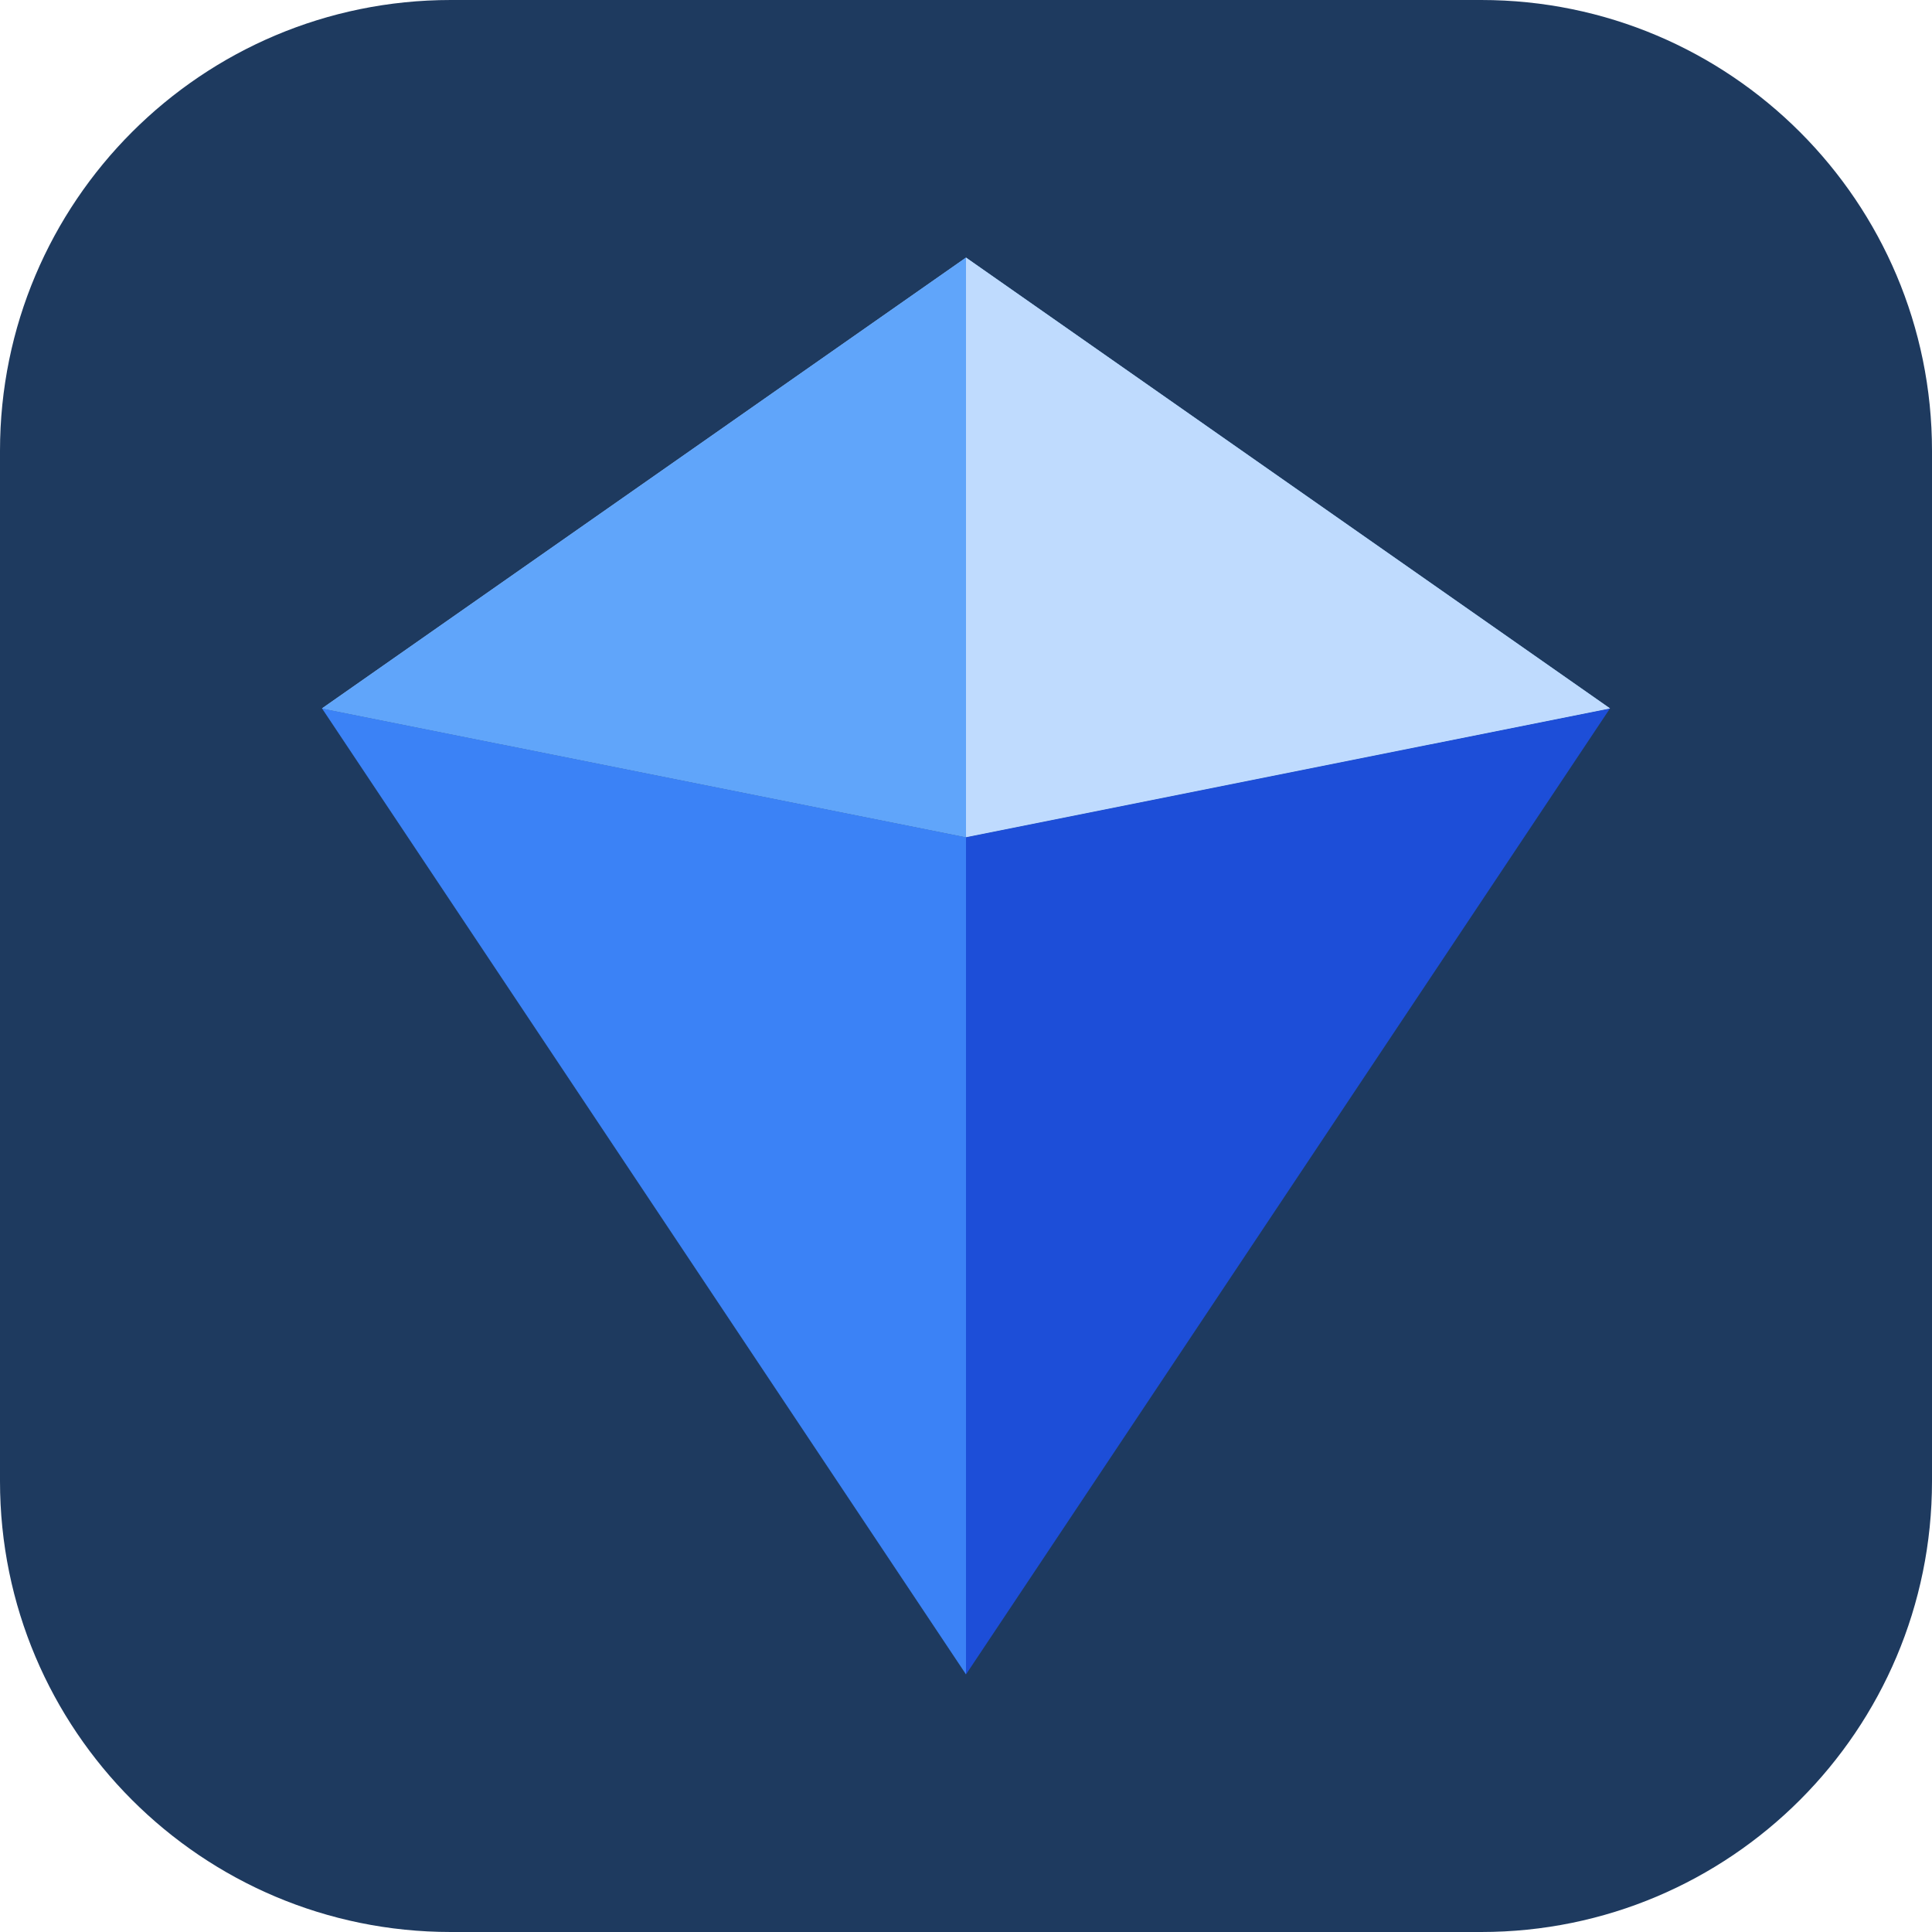
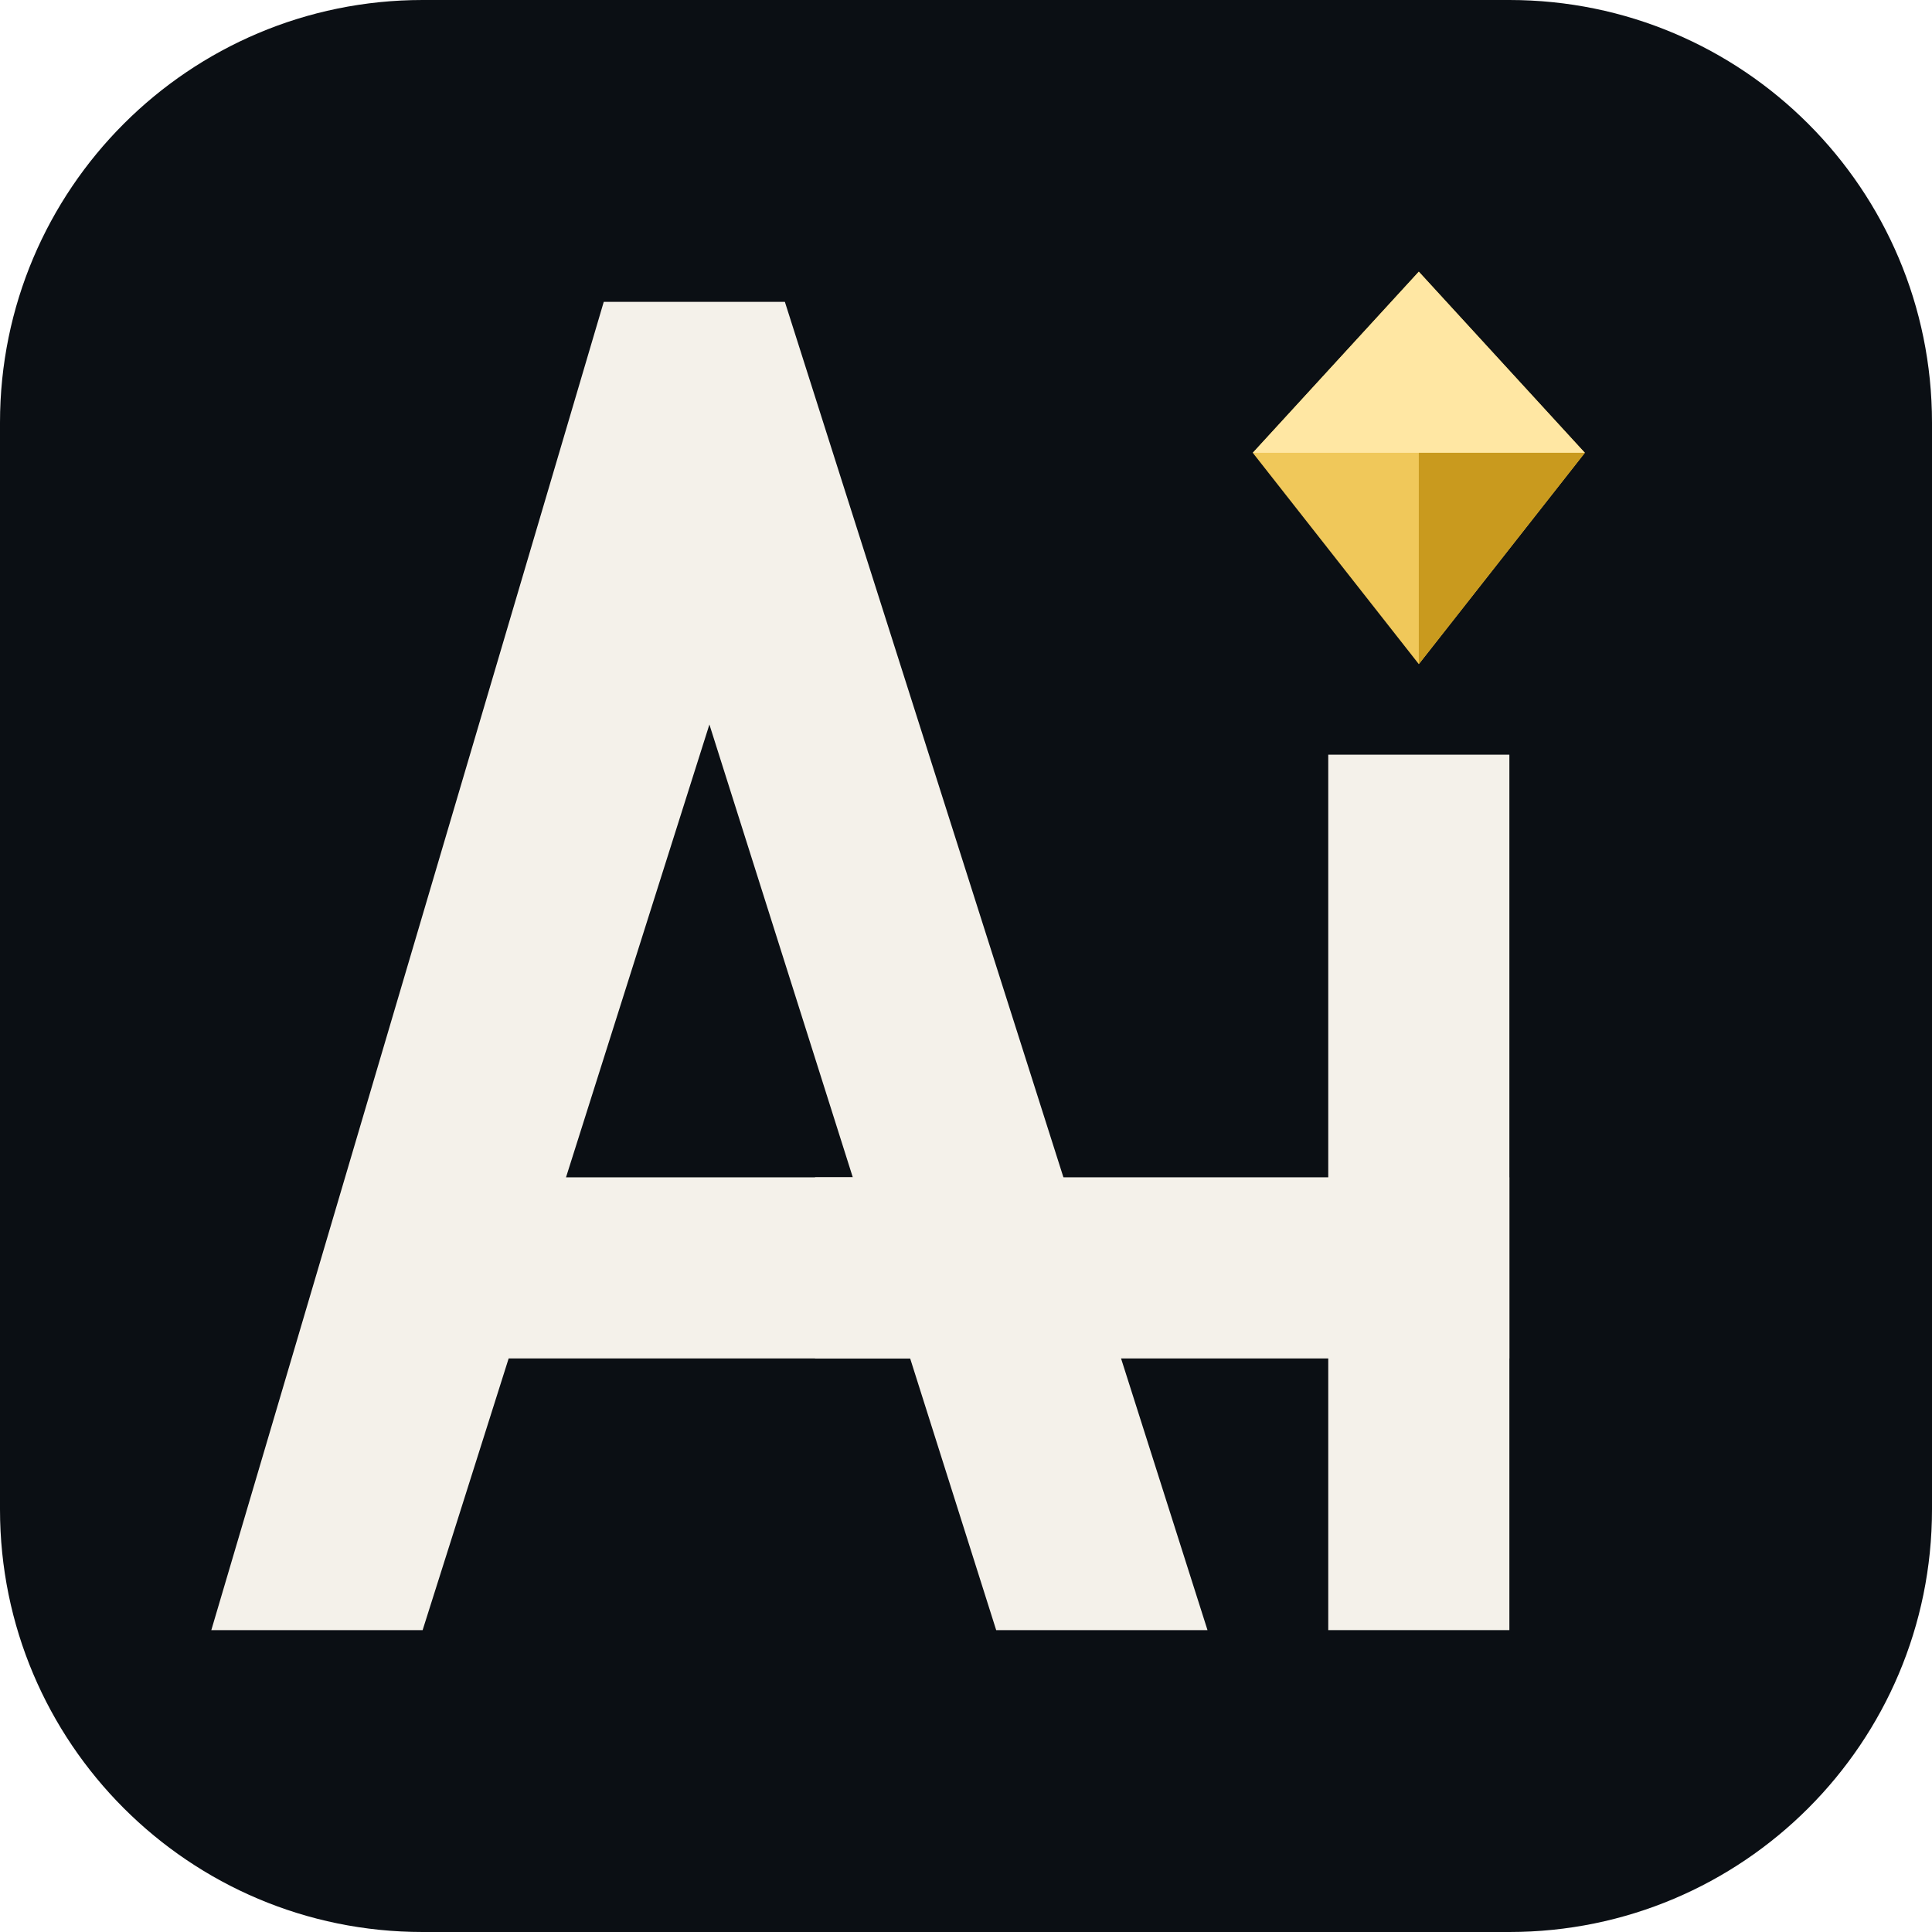
- <svg xmlns="http://www.w3.org/2000/svg" width="40" height="40" viewBox="0 0 30 30" fill="none" aria-hidden="true">
-   <rect width="30" height="30" rx="7" fill="#1e3a5f" />
-   <polygon points="15,4 25,11 15,13 5,11" fill="#93c5fd" />
-   <polygon points="5,11 15,13 15,26" fill="#3b82f6" />
-   <polygon points="25,11 15,13 15,26" fill="#1d4ed8" />
-   <polygon points="5,11 15,4 15,13" fill="#60a5fa" />
-   <polygon points="25,11 15,4 15,13" fill="#bfdbfe" />
+ <svg xmlns="http://www.w3.org/2000/svg" width="52" height="52" viewBox="0 0 128 128" fill="none" aria-hidden="true">
+   <rect width="128" height="128" rx="28" fill="#0b0f14" />
+   <path d="M40 20H52L80 108H66L60.3 90H33.7L28 108H14ZM37.5 78H56.5L47 48Z" fill="#f4f1ea" fill-rule="evenodd" />
+   <rect x="54" y="78" width="46" height="12" fill="#f4f1ea" />
+   <rect x="88" y="50" width="12" height="58" fill="#f4f1ea" />
+   <polygon points="94,18 105,30 94,44 83,30" fill="#f0c85a" />
+   <polygon points="94,18 105,30 83,30" fill="#ffe7a3" />
+   <polygon points="94,30 105,30 94,44" fill="#c99a1e" />
</svg>
